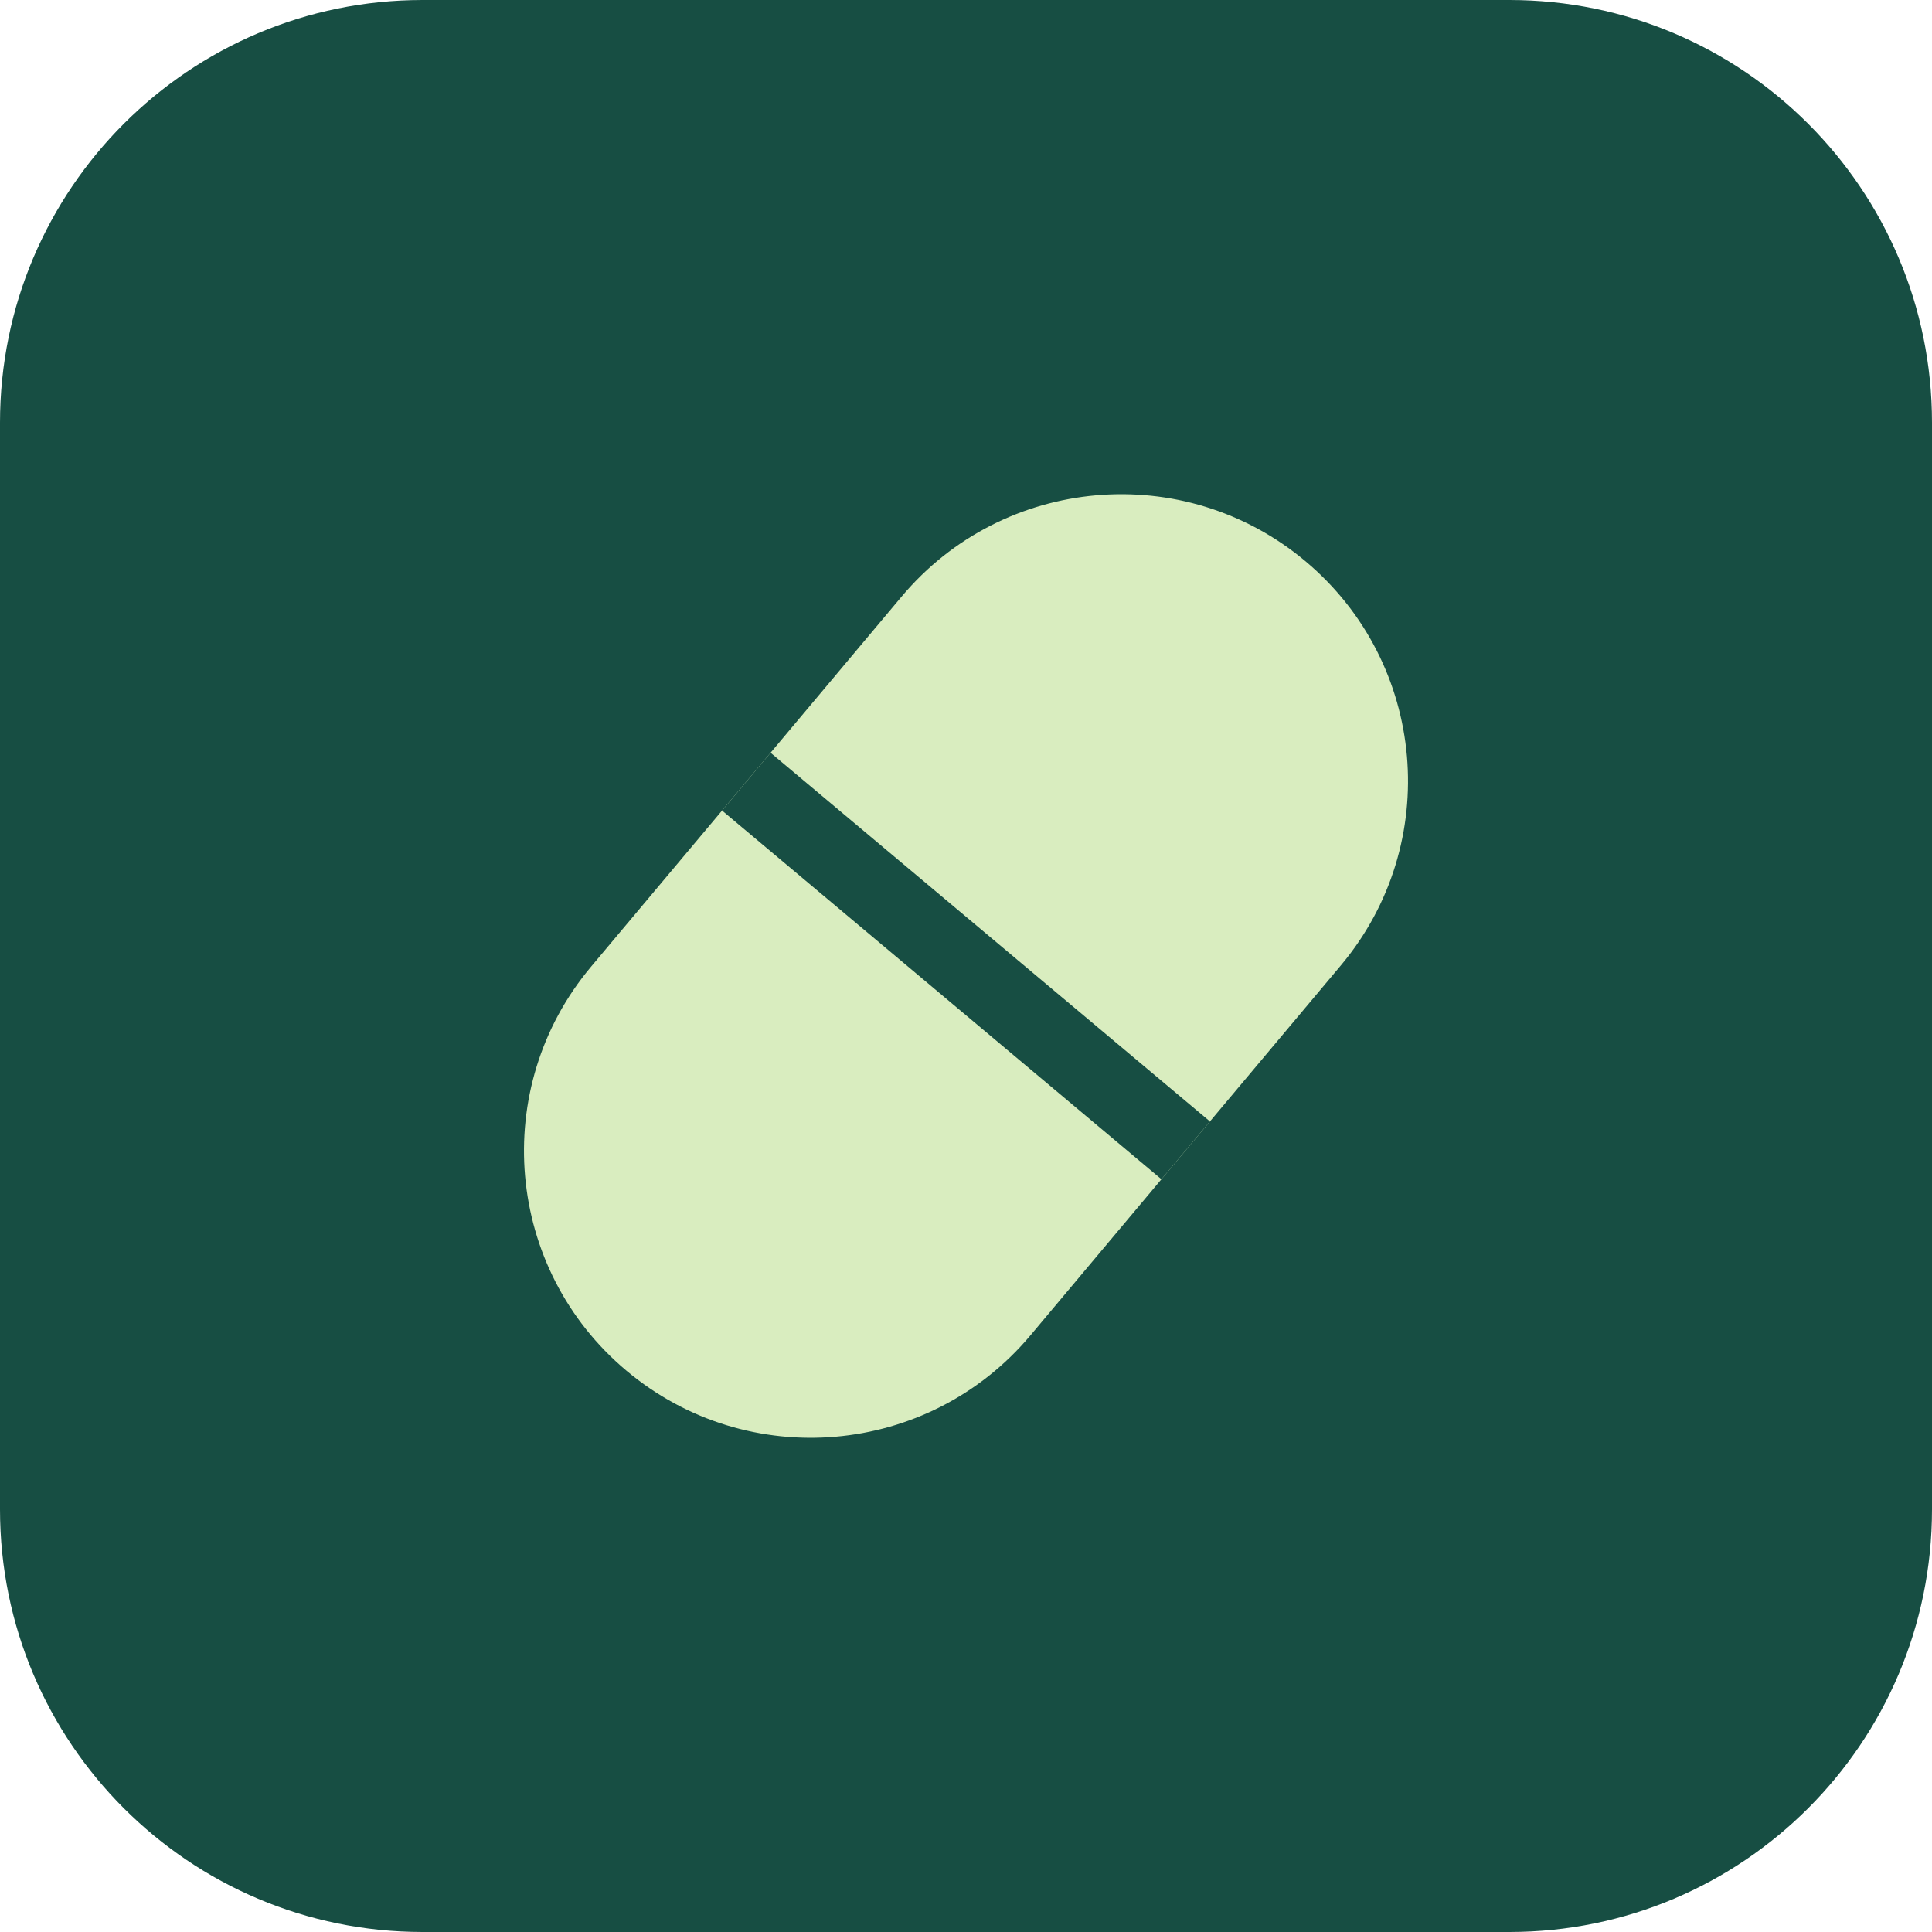
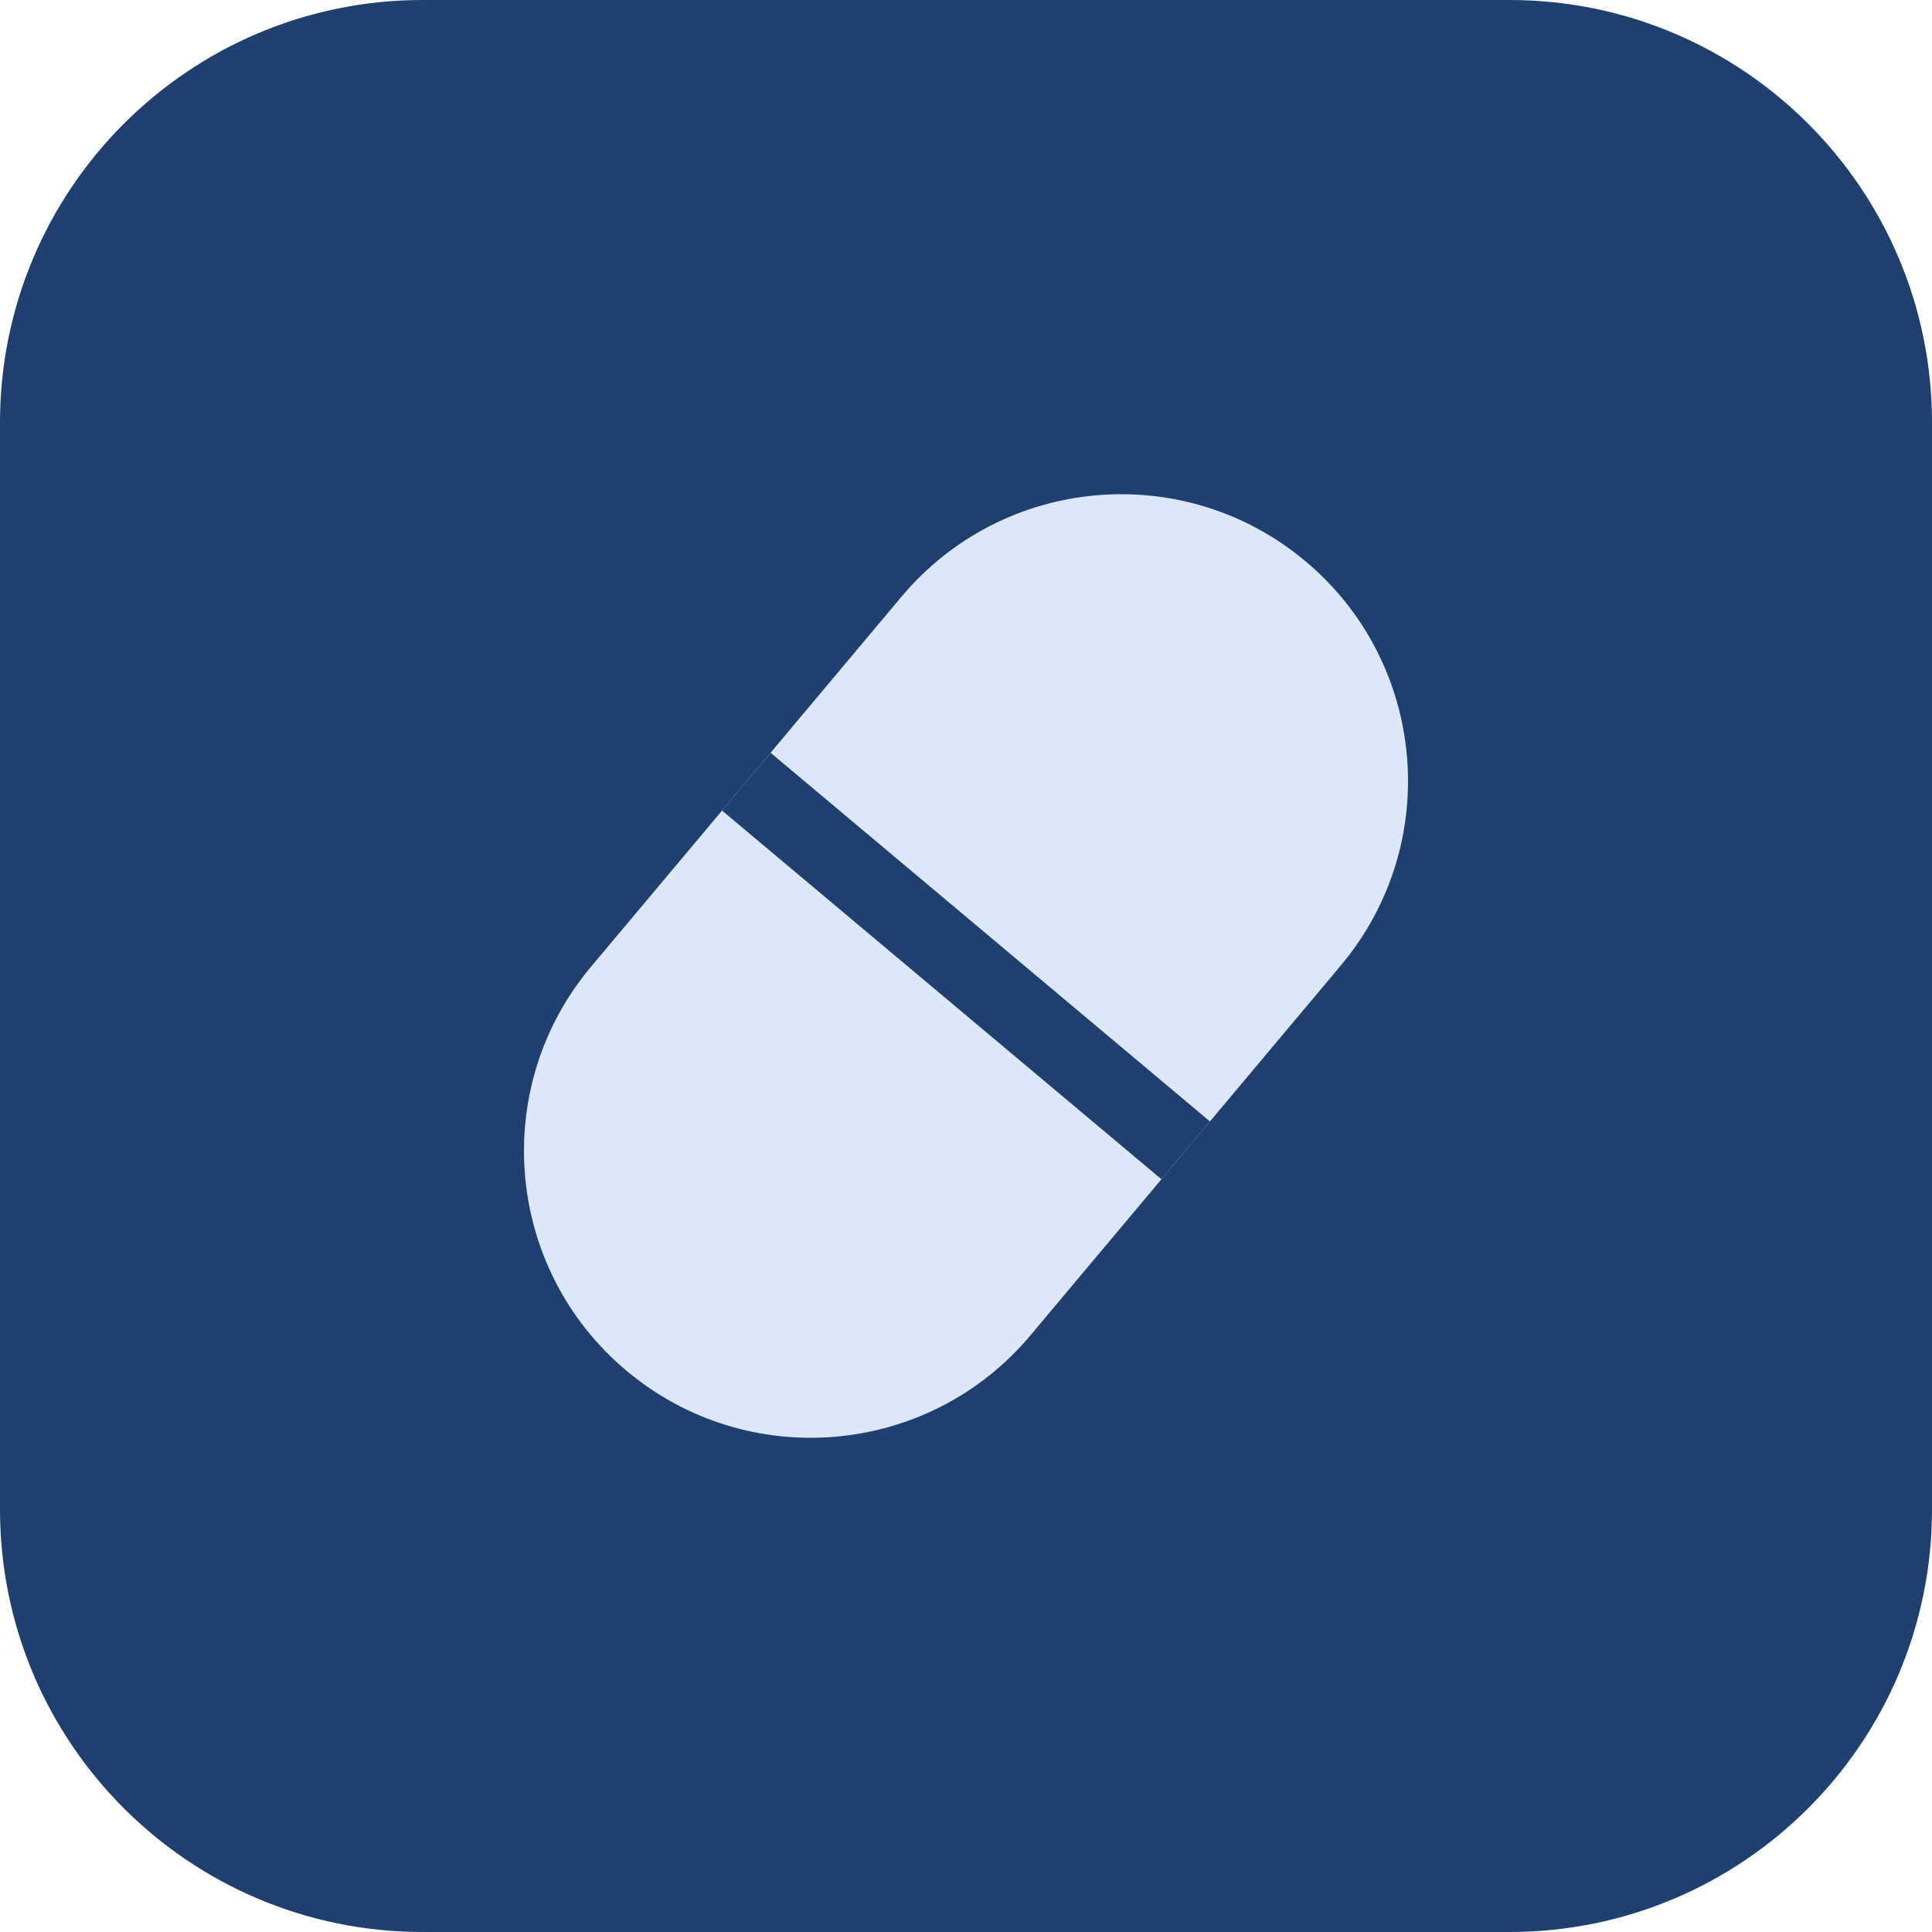
<svg xmlns="http://www.w3.org/2000/svg" viewBox="0 0 128 128">
-   <rect width="128" height="128" rx="28" fill="#174e43" />
+   <rect width="128" height="128" rx="28" fill="#1f3f6e" />
  <g transform="rotate(40 64 64)">
-     <rect x="45" y="29" width="38" height="70" rx="19" fill="#d9edbf" />
-     <path d="M45 64h38" stroke="#174e43" stroke-width="5" />
+     <rect x="45" y="29" width="38" height="70" rx="19" fill="#dce8f8" />
+     <path d="M45 64h38" stroke="#1f3f6e" stroke-width="5" />
  </g>
</svg>
